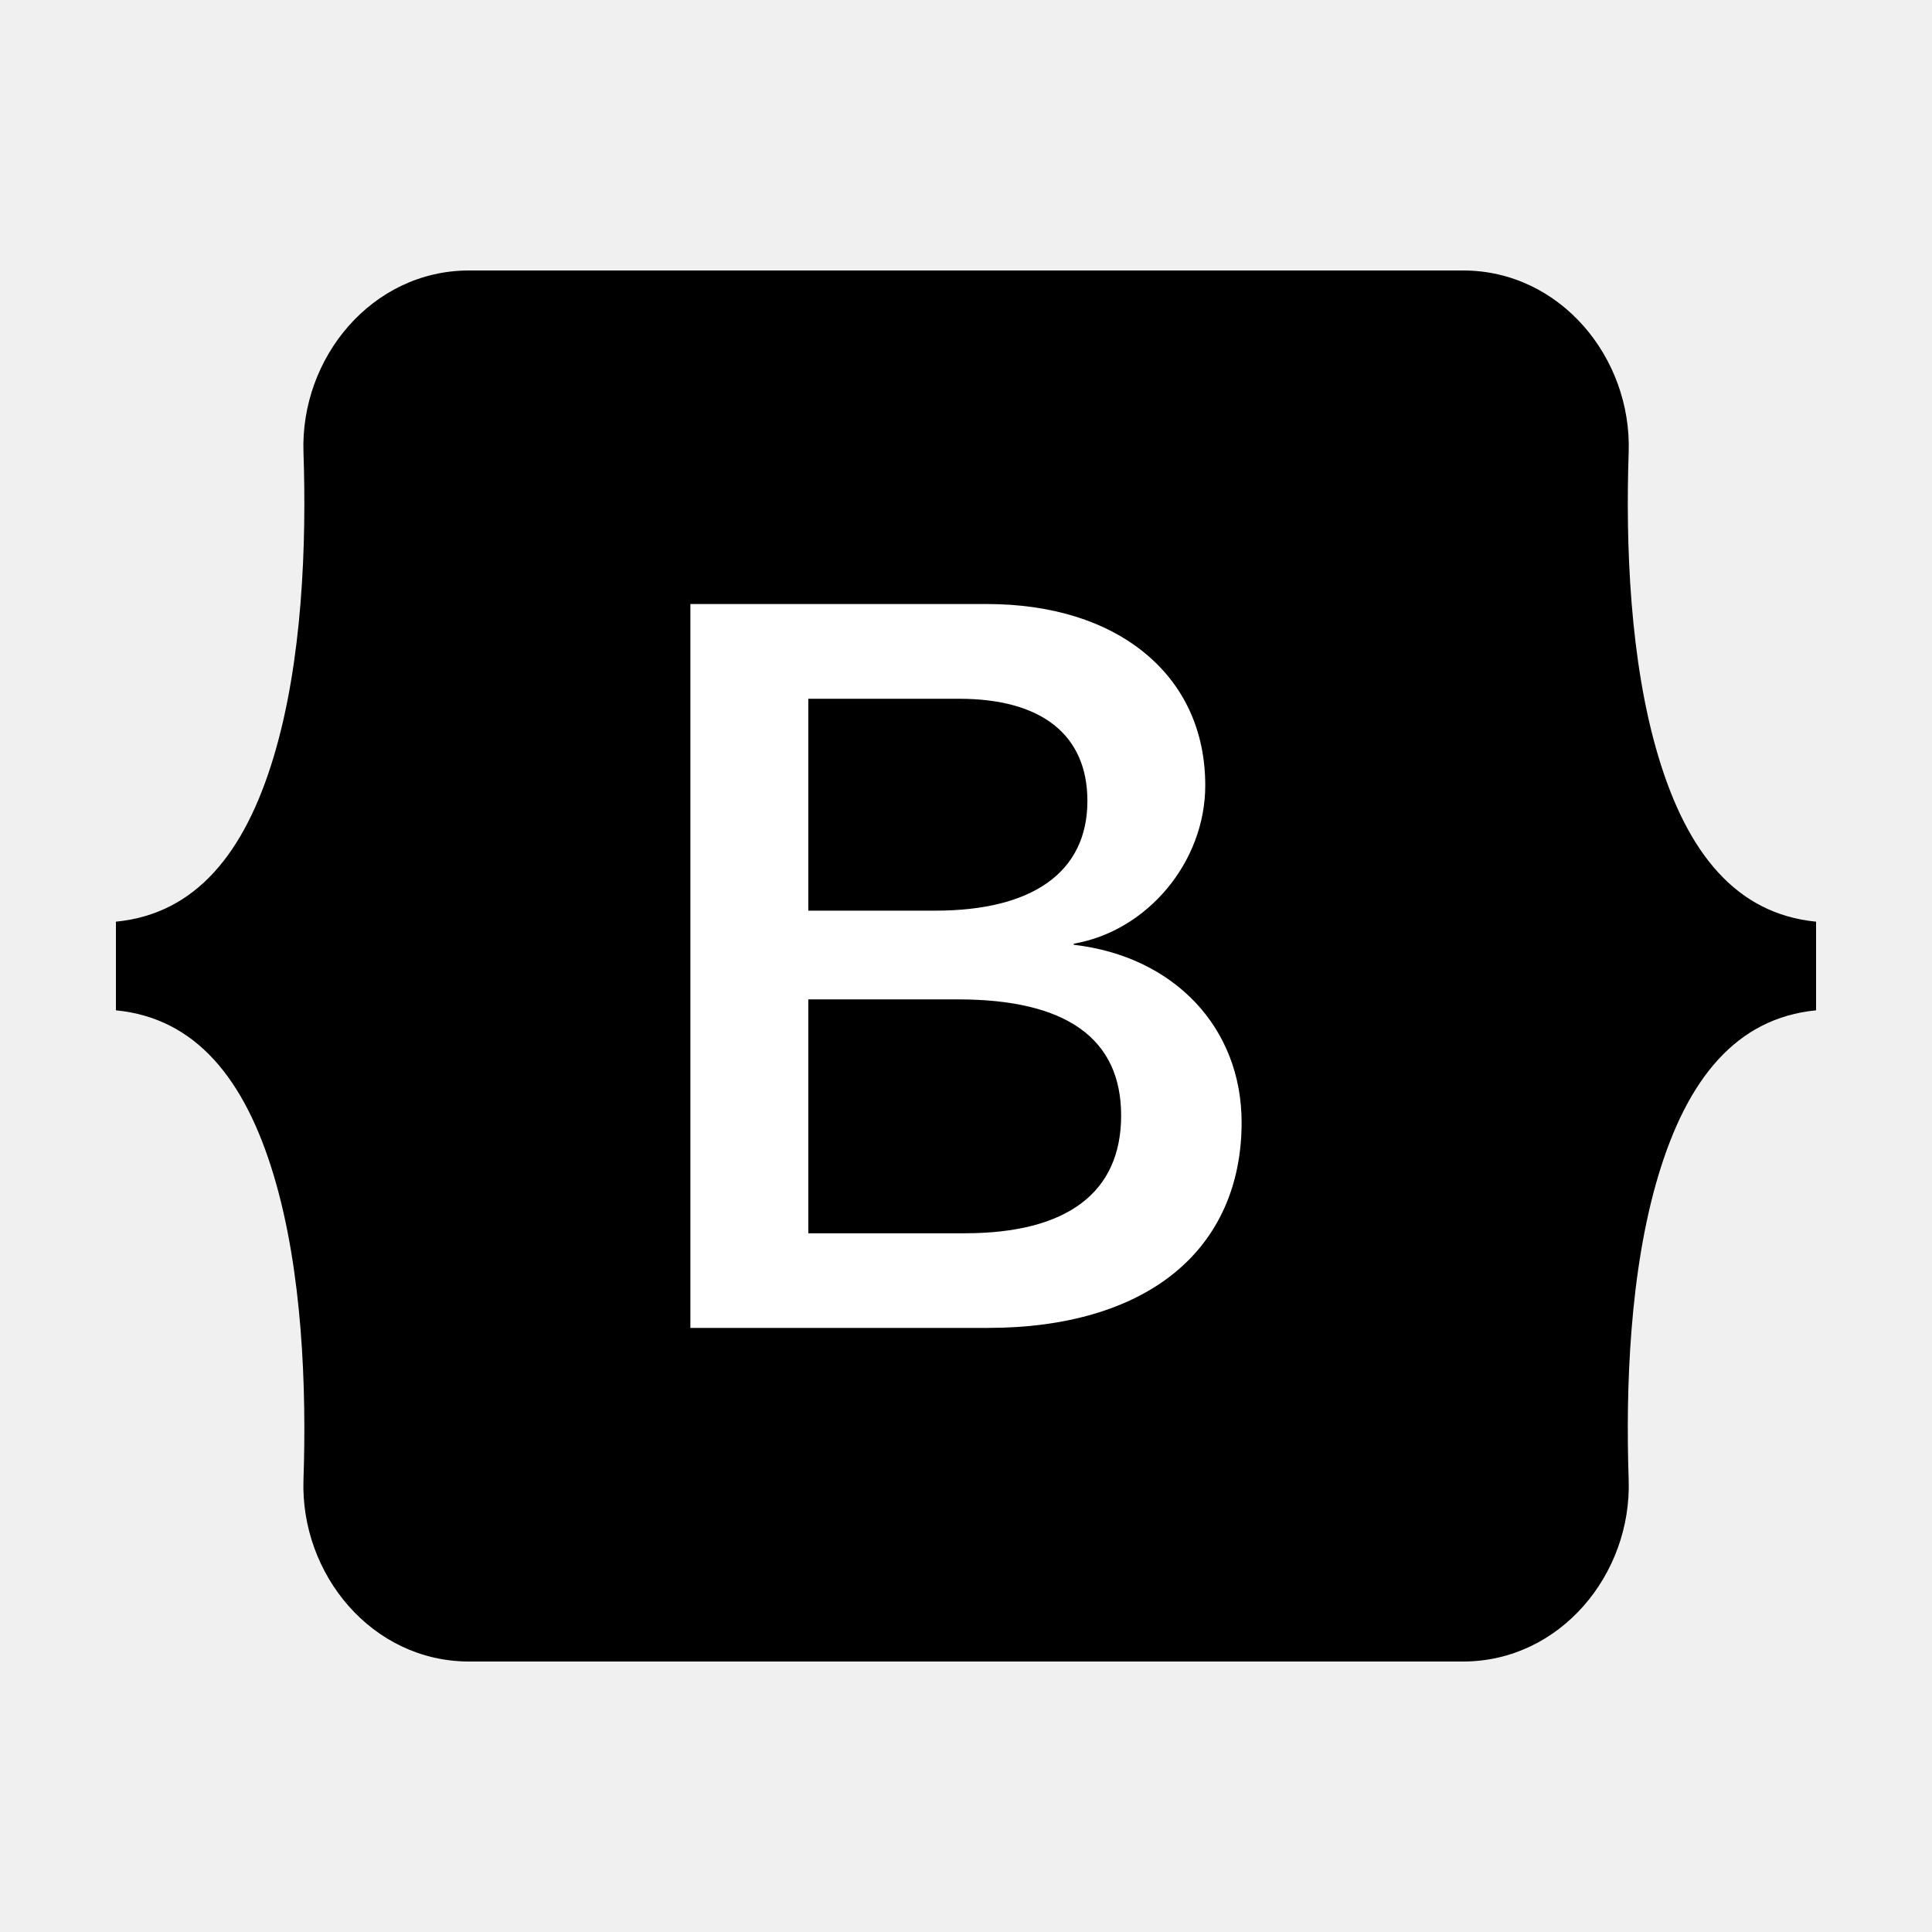
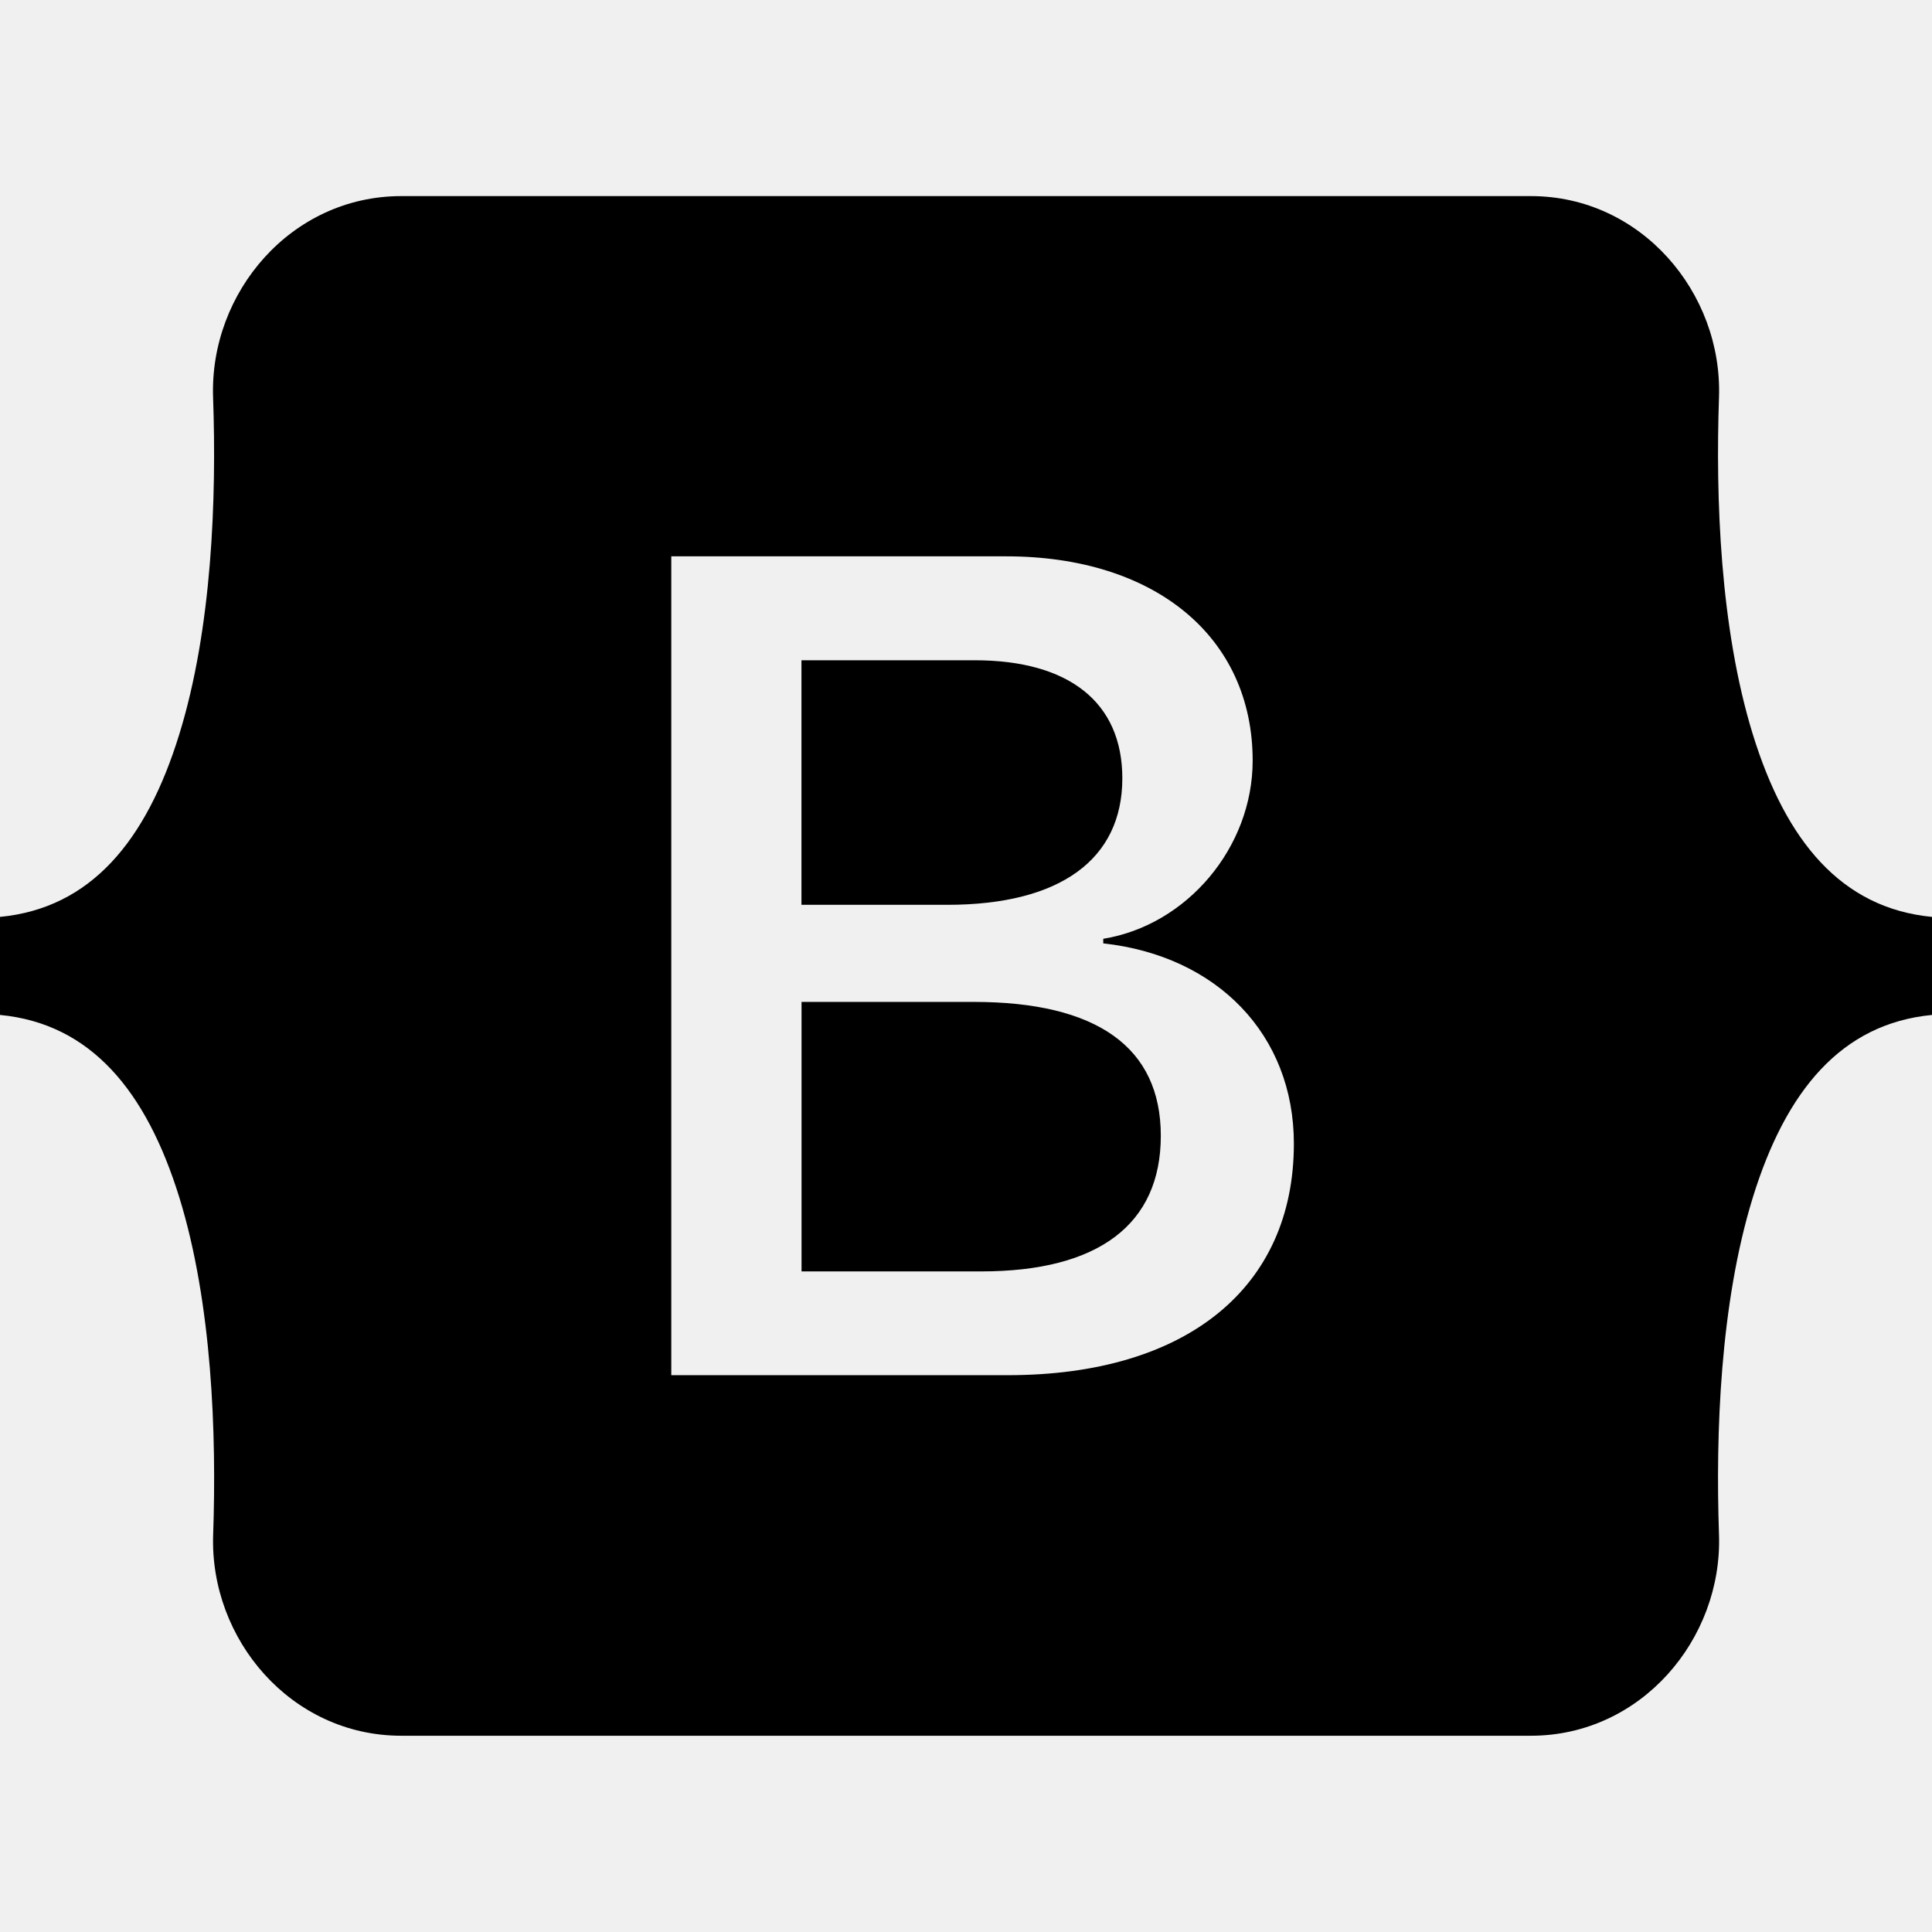
- <svg xmlns="http://www.w3.org/2000/svg" viewBox="0 0 50 50" width="50px" height="50px" baseProfile="basic">
-   <path d="M7.854,11.705C7.771,9.257,9.628,7,12.139,7h25.726c2.511,0,4.368,2.257,4.285,4.705c-0.08,2.351,0.024,5.397,0.77,7.88 c0.749,2.491,2.012,4.066,4.08,4.268v2.294c-2.068,0.202-3.331,1.777-4.08,4.268c-0.747,2.483-0.85,5.529-0.77,7.88 C42.232,40.743,40.375,43,37.864,43H12.139c-2.511,0-4.368-2.257-4.285-4.705c0.08-2.351-0.024-5.397-0.771-7.88 C6.335,27.924,5.069,26.349,3,26.147v-2.294c2.068-0.202,3.335-1.777,4.083-4.268C7.83,17.102,7.934,14.056,7.854,11.705z" />
-   <path fill="#fff" d="M27.79,24.451v-0.029c1.911-0.33,3.402-2.121,3.402-4.094c0-1.395-0.536-2.576-1.551-3.416 c-1.011-0.837-2.431-1.28-4.105-1.28h-7.669v18.734h7.709c2.003,0,3.666-0.489,4.808-1.415c1.144-0.927,1.749-2.276,1.749-3.901 C32.133,26.596,30.389,24.752,27.79,24.451z M24.199,23.568h-3.28v-5.484h3.903c2.141,0,3.32,0.939,3.32,2.645 C28.141,22.56,26.741,23.568,24.199,23.568z M20.919,25.864h3.876c2.8,0,4.22,1.012,4.22,3.007c0,1.993-1.4,3.046-4.048,3.046 h-4.048V25.864z" />
+ <svg xmlns="http://www.w3.org/2000/svg" role="img" viewBox="0 0 24 24" fill="currentColor">
+   <path d="M11.77 11.24H9.956V8.202h2.152c1.17 0 1.834.522 1.834 1.466 0 1.008-.773 1.572-2.174 1.572zm.324 1.206H9.957v3.348h2.231c1.459 0 2.232-.585 2.232-1.685s-.795-1.663-2.326-1.663zM24 11.39v1.218c-1.128.108-1.817.944-2.226 2.268-.407 1.319-.463 2.937-.42 4.186.045 1.3-.968 2.5-2.337 2.5H4.985c-1.37 0-2.383-1.2-2.337-2.5.043-1.249-.013-2.867-.42-4.186-.41-1.324-1.1-2.16-2.228-2.268V11.39c1.128-.108 1.819-.944 2.227-2.268.408-1.319.464-2.937.42-4.186-.045-1.3.968-2.5 2.338-2.5h14.032c1.37 0 2.382 1.2 2.337 2.5-.043 1.249.013 2.867.42 4.186.409 1.324 1.098 2.16 2.226 2.268zm-7.927 2.817c0-1.354-.953-2.333-2.368-2.488v-.057c1.04-.169 1.856-1.135 1.856-2.213 0-1.537-1.213-2.538-3.062-2.538h-4.16v10.172h4.181c2.218 0 3.553-1.086 3.553-2.876z" />
</svg>
